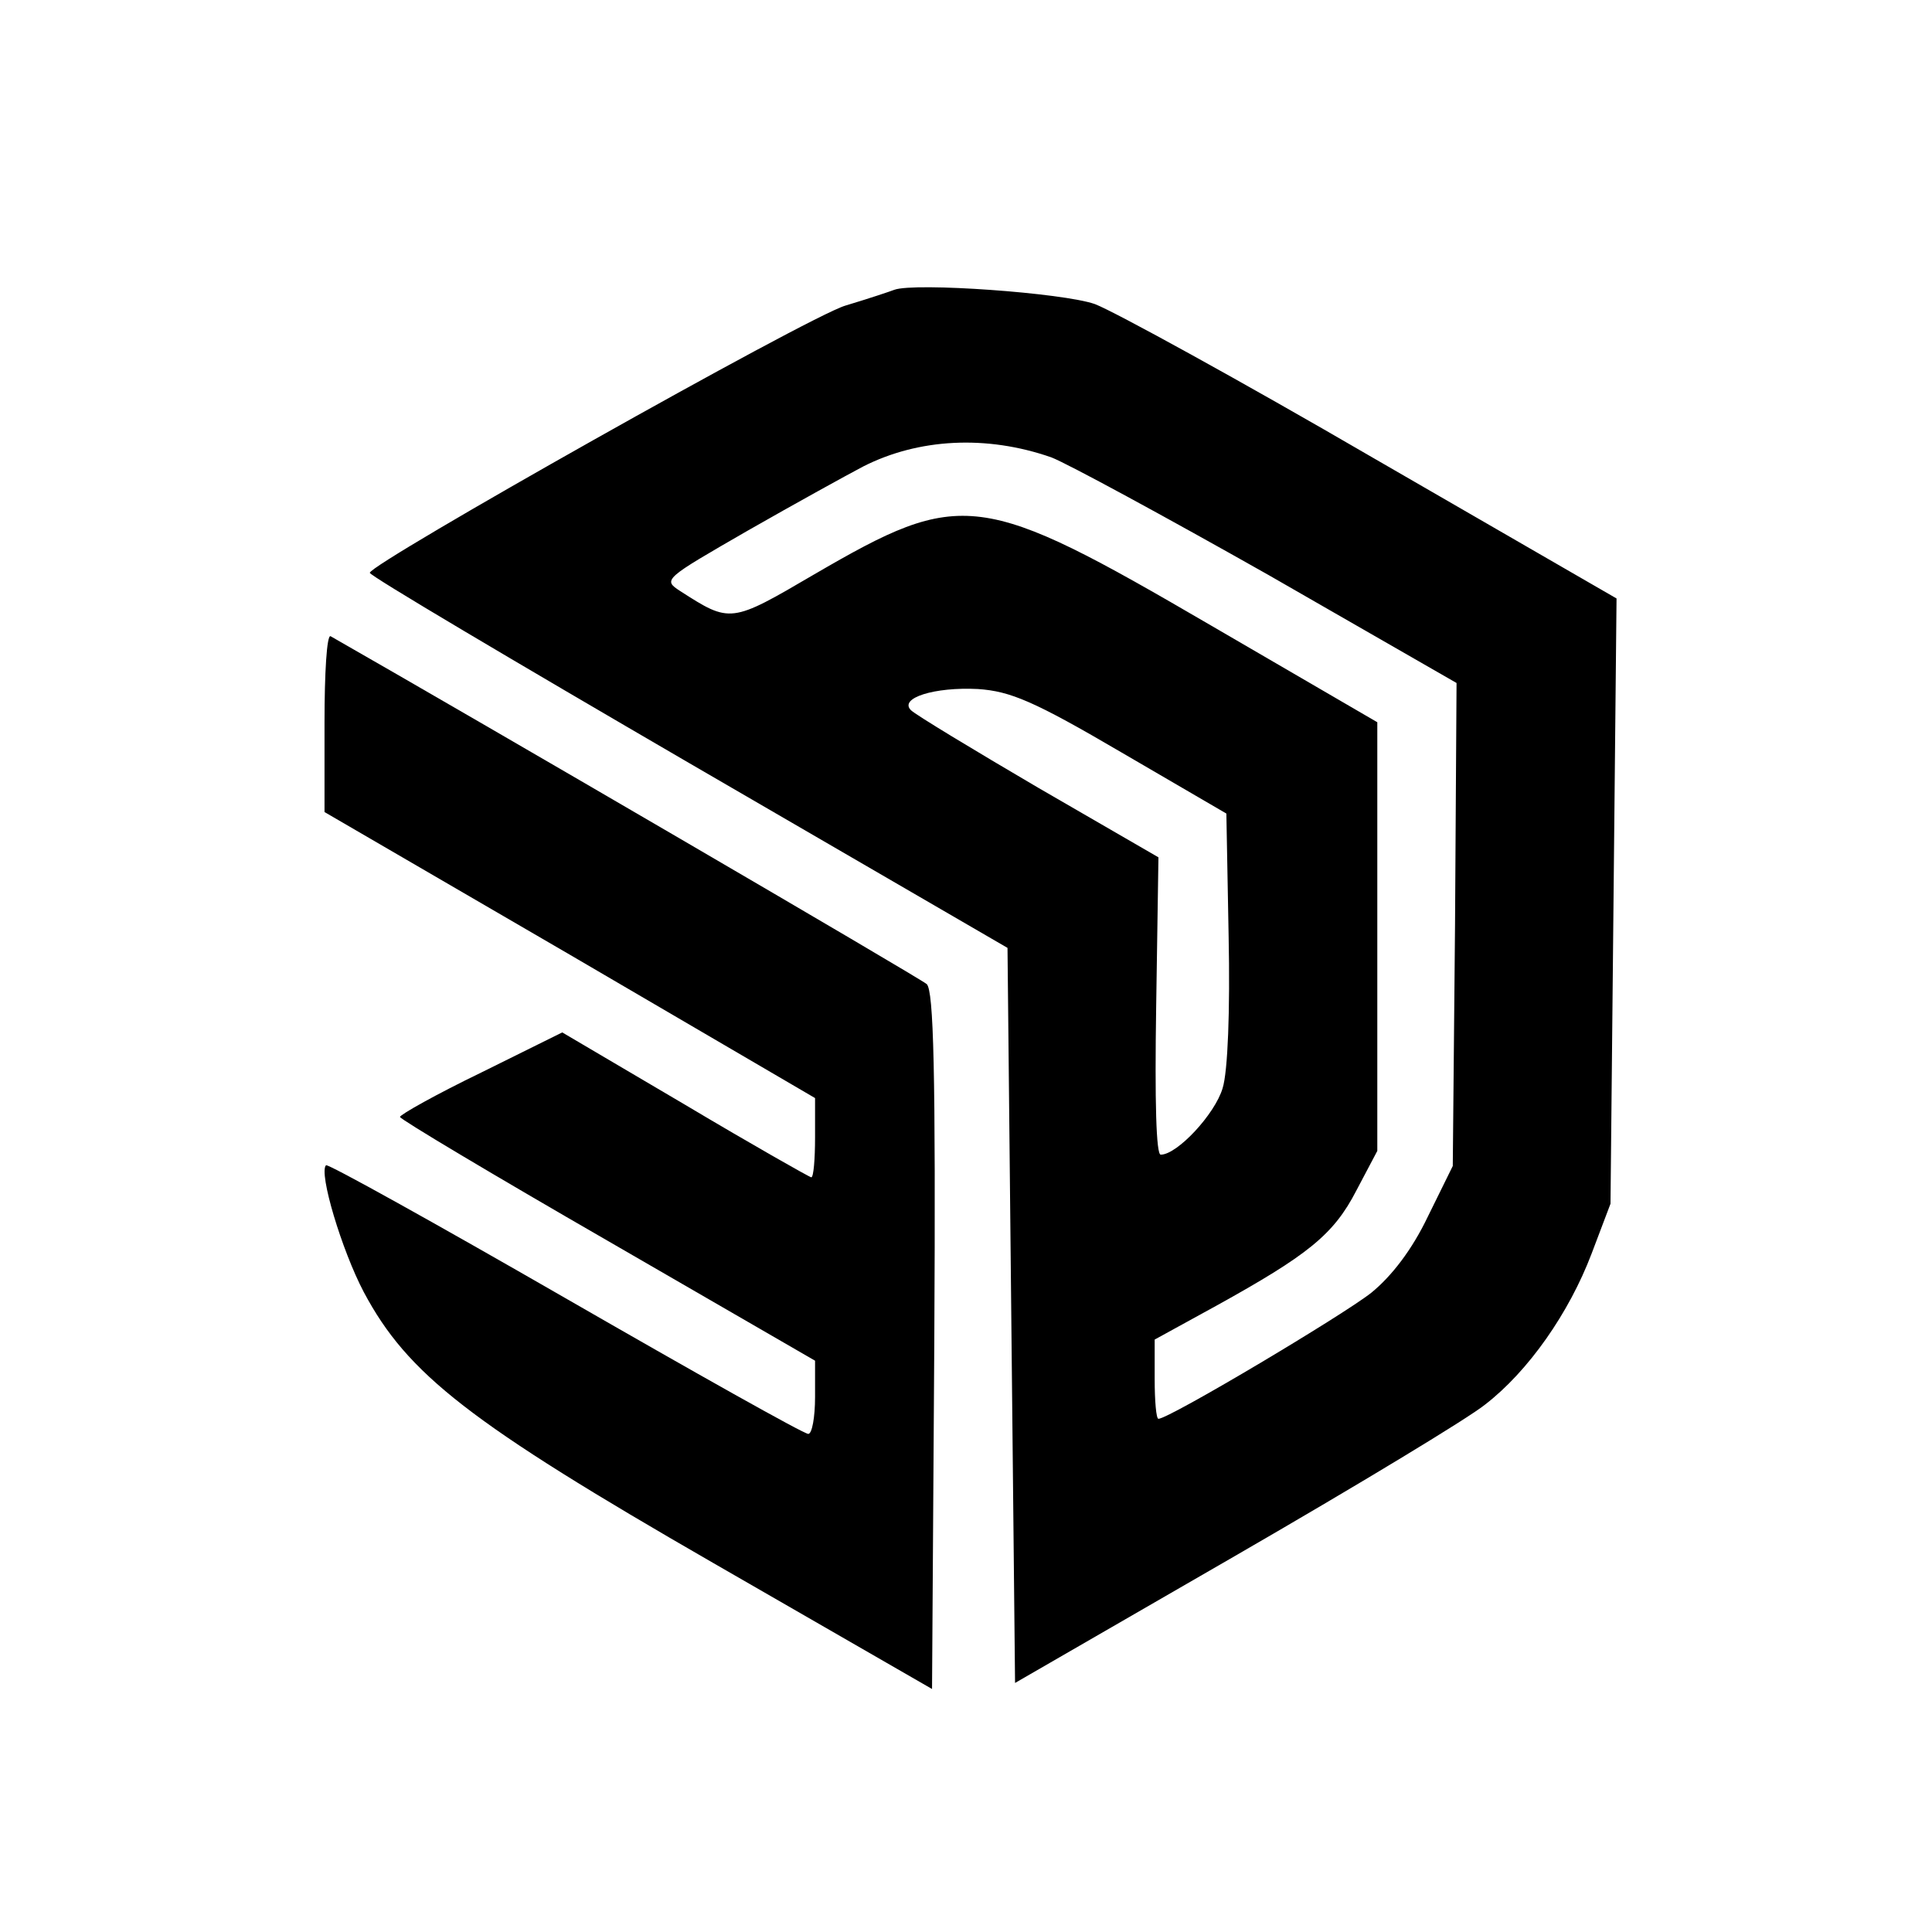
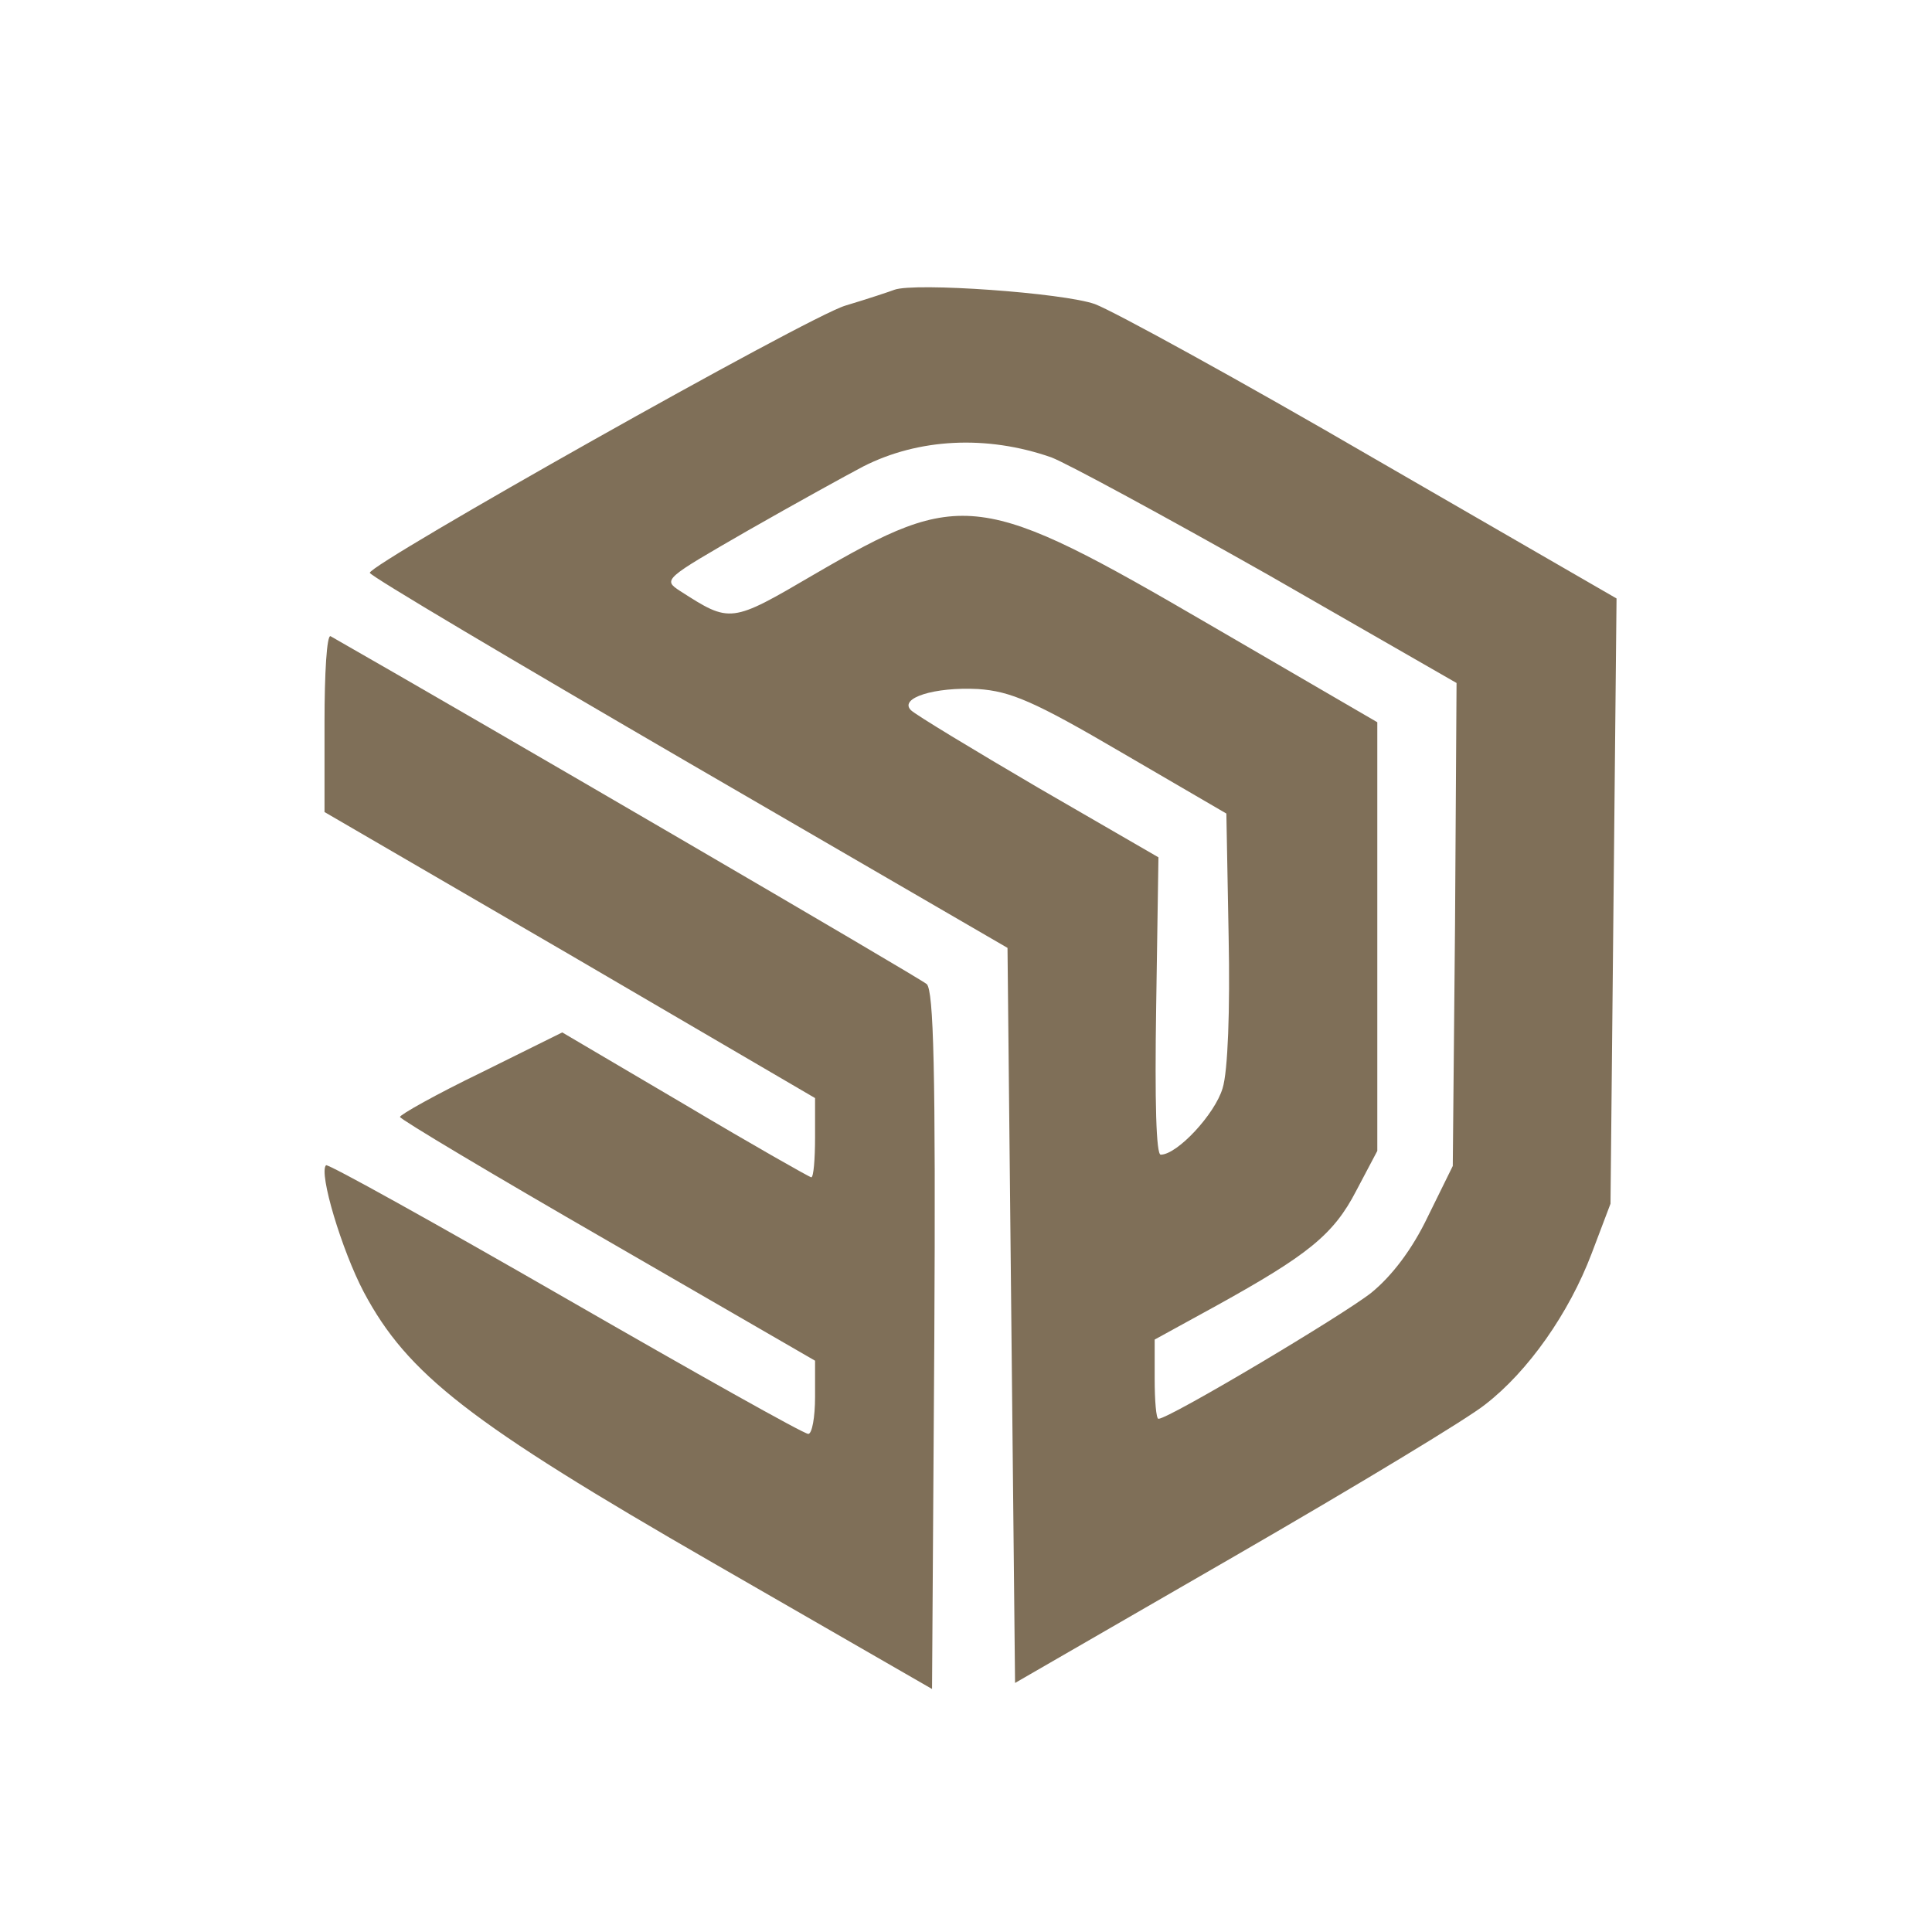
<svg xmlns="http://www.w3.org/2000/svg" version="1.0" width="256pt" height="256pt" viewBox="0 0 256 256" preserveAspectRatio="xMidYMid meet">
-   <g transform="translate(0,256) scale(0.1,-0.1)" fill="#000000" stroke="none">
+   <g transform="translate(0,256) scale(0.1,-0.1)" fill="#7F6F58" stroke="none">
    <path d="M1185 2176 c-5 -2 -35 -12 -65 -21 -50 -15 -630 -342 -630 -354 0 -4 191 -117 423 -252 l422 -245 5 -487 5 -487 291 168 c161 93 310 183 332 201 57 44 111 121 141 200 l25 66 4 401 4 401 -322 186 c-177 103 -343 194 -369 204 -42 15 -239 29 -266 19z m208 -222 c21 -8 150 -78 288 -156 l249 -143 -2 -320 -3 -320 -33 -67 c-21 -44 -48 -79 -75 -101 -38 -30 -268 -167 -282 -167 -3 0 -5 24 -5 53 l0 52 82 45 c121 67 155 94 185 152 l28 53 0 284 0 284 -220 128 c-307 179 -330 182 -526 68 -111 -65 -111 -65 -178 -22 -23 15 -21 16 90 80 63 36 132 74 153 85 73 37 163 42 249 12z m93 -391 l139 -81 3 -163 c2 -97 -1 -179 -8 -201 -10 -34 -60 -88 -82 -88 -6 0 -8 69 -6 197 l3 197 -159 92 c-87 51 -163 97 -169 103 -16 16 31 31 89 28 43 -3 74 -16 190 -84z" />
    <path d="M430 1603 l0 -119 325 -189 325 -190 0 -52 c0 -29 -2 -53 -5 -53 -2 0 -78 43 -167 96 l-163 96 -107 -53 c-60 -29 -108 -56 -108 -59 0 -3 124 -77 275 -164 l275 -159 0 -48 c0 -27 -4 -49 -9 -49 -6 0 -150 81 -322 180 -172 99 -314 178 -317 176 -10 -10 21 -113 50 -168 58 -109 140 -173 463 -359 l290 -167 3 461 c2 361 -1 464 -10 473 -9 8 -599 352 -790 461 -5 2 -8 -49 -8 -114z" />
  </g>
</svg>
